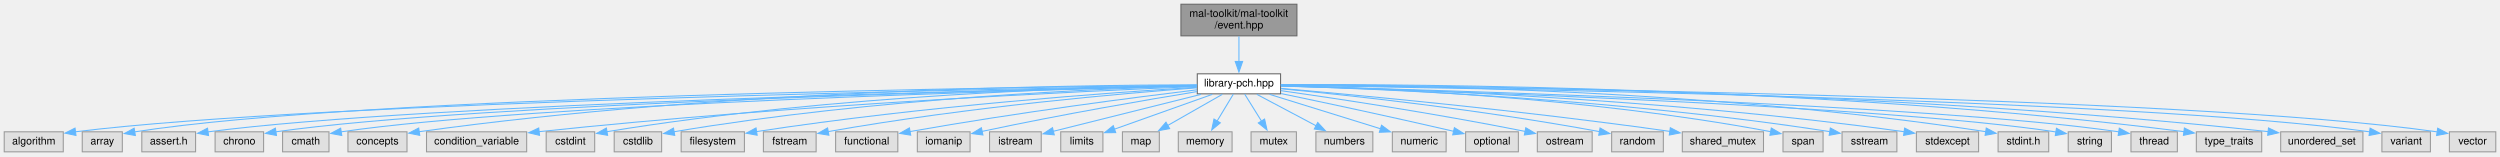
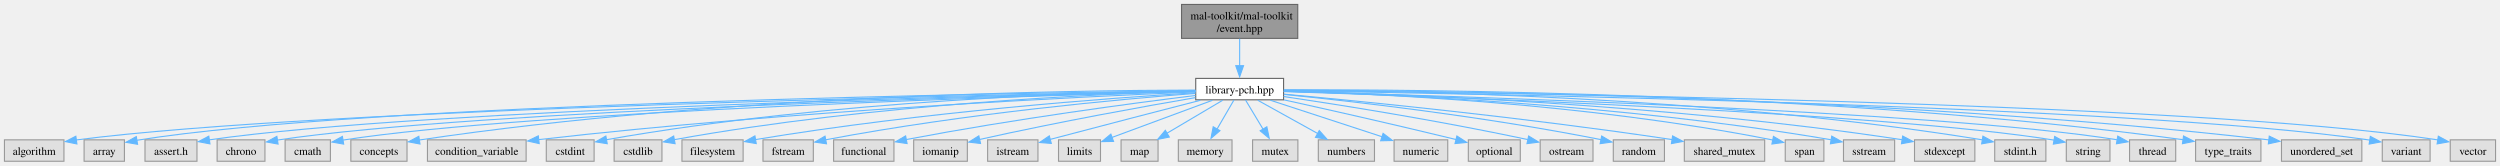
- <svg xmlns="http://www.w3.org/2000/svg" xmlns:xlink="http://www.w3.org/1999/xlink" width="2371pt" height="148pt" viewBox="0.00 0.00 2371.00 148.00">
-   <g id="graph0" class="graph" transform="scale(1 1) rotate(0) translate(4 144)">
-     <g id="node1" class="node">
-       <g id="a_node1">
+ <svg xmlns="http://www.w3.org/2000/svg" xmlns:xlink="http://www.w3.org/1999/xlink" width="2248pt" height="149pt" viewBox="0.00 0.00 2248.12 149.00">
+   <g id="graph0" class="graph" transform="scale(1 1) rotate(0) translate(4 145)">
+     <g id="Node000001" class="node">
+       <g id="a_Node000001">
        <a xlink:title="Defines event handling and notification mechanisms.">
-           <polygon fill="#999999" stroke="#666666" points="1226,-140 1116,-140 1116,-110 1226,-110 1226,-140" />
-           <text text-anchor="start" x="1124" y="-128" font-family="Helvetica,sans-Serif" font-size="10.00">mal-toolkit/mal-toolkit</text>
-           <text text-anchor="middle" x="1171" y="-117" font-family="Helvetica,sans-Serif" font-size="10.00">/event.hpp</text>
-         </a>
-       </g>
-     </g>
-     <g id="node2" class="node">
-       <g id="a_node2">
+           <polygon fill="#999999" stroke="#666666" points="1163,-141 1058.5,-141 1058.5,-110.5 1163,-110.5 1163,-141" />
+           <text text-anchor="start" x="1066.5" y="-127.5" font-family="Times,serif" font-size="10.00">mal-toolkit/mal-toolkit</text>
+           <text text-anchor="middle" x="1110.75" y="-116.25" font-family="Times,serif" font-size="10.00">/event.hpp</text>
+         </a>
+       </g>
+     </g>
+     <g id="Node000002" class="node">
+       <g id="a_Node000002">
        <a xlink:href="../../db/d6e/library-pch_8hpp.html" target="_top" xlink:title="Precompiled header (PCH) file for common headers used across the library.">
-           <polygon fill="white" stroke="#666666" points="1210.5,-74 1131.5,-74 1131.5,-55 1210.5,-55 1210.5,-74" />
-           <text text-anchor="middle" x="1171" y="-62" font-family="Helvetica,sans-Serif" font-size="10.00">library-pch.hpp</text>
-         </a>
-       </g>
-     </g>
-     <g id="edge1" class="edge">
-       <path fill="none" stroke="#63b8ff" d="M1171,-109.54C1171,-102.34 1171,-93.53 1171,-85.68" />
-       <polygon fill="#63b8ff" stroke="#63b8ff" points="1174.5,-85.69 1171,-75.69 1167.5,-85.69 1174.5,-85.69" />
-     </g>
-     <g id="node3" class="node">
-       <g id="a_node3">
-         <a xlink:title=" ">
-           <polygon fill="#e0e0e0" stroke="#999999" points="56,-19 0,-19 0,0 56,0 56,-19" />
-           <text text-anchor="middle" x="28" y="-7" font-family="Helvetica,sans-Serif" font-size="10.00">algorithm</text>
-         </a>
-       </g>
-     </g>
-     <g id="edge2" class="edge">
-       <path fill="none" stroke="#63b8ff" d="M1131.19,-62.89C961.85,-60.14 299.87,-47.83 67.58,-19.02" />
-       <polygon fill="#63b8ff" stroke="#63b8ff" points="68.05,-15.55 57.68,-17.74 67.15,-22.49 68.05,-15.55" />
-     </g>
-     <g id="node4" class="node">
-       <g id="a_node4">
-         <a xlink:title=" ">
-           <polygon fill="#e0e0e0" stroke="#999999" points="112,-19 74,-19 74,0 112,0 112,-19" />
-           <text text-anchor="middle" x="93" y="-7" font-family="Helvetica,sans-Serif" font-size="10.00">array</text>
-         </a>
-       </g>
-     </g>
-     <g id="edge3" class="edge">
-       <path fill="none" stroke="#63b8ff" d="M1131.2,-63.15C967.22,-61.53 342.63,-53.28 123.49,-18.9" />
-       <polygon fill="#63b8ff" stroke="#63b8ff" points="124.36,-15.5 113.92,-17.33 123.22,-22.4 124.36,-15.5" />
-     </g>
-     <g id="node5" class="node">
-       <g id="a_node5">
-         <a xlink:title=" ">
-           <polygon fill="#e0e0e0" stroke="#999999" points="181.5,-19 130.5,-19 130.5,0 181.5,0 181.5,-19" />
-           <text text-anchor="middle" x="156" y="-7" font-family="Helvetica,sans-Serif" font-size="10.00">assert.h</text>
-         </a>
-       </g>
-     </g>
-     <g id="edge4" class="edge">
-       <path fill="none" stroke="#63b8ff" d="M1131.23,-62.72C974.58,-59.48 399.11,-46.09 193.16,-18.93" />
-       <polygon fill="#63b8ff" stroke="#63b8ff" points="193.77,-15.48 183.38,-17.58 192.81,-22.42 193.77,-15.48" />
-     </g>
-     <g id="node6" class="node">
-       <g id="a_node6">
-         <a xlink:title=" ">
-           <polygon fill="#e0e0e0" stroke="#999999" points="246,-19 200,-19 200,0 246,0 246,-19" />
-           <text text-anchor="middle" x="223" y="-7" font-family="Helvetica,sans-Serif" font-size="10.00">chrono</text>
-         </a>
-       </g>
-     </g>
-     <g id="edge5" class="edge">
-       <path fill="none" stroke="#63b8ff" d="M1131.24,-62.69C981.34,-59.44 449.65,-46.37 257.63,-18.99" />
-       <polygon fill="#63b8ff" stroke="#63b8ff" points="258.2,-15.54 247.79,-17.52 257.17,-22.46 258.2,-15.54" />
-     </g>
-     <g id="node7" class="node">
-       <g id="a_node7">
-         <a xlink:title=" ">
-           <polygon fill="#e0e0e0" stroke="#999999" points="308,-19 264,-19 264,0 308,0 308,-19" />
-           <text text-anchor="middle" x="286" y="-7" font-family="Helvetica,sans-Serif" font-size="10.00">cmath</text>
-         </a>
-       </g>
-     </g>
-     <g id="edge6" class="edge">
-       <path fill="none" stroke="#63b8ff" d="M1131.2,-62.56C988.02,-59.03 498.61,-45.39 319.56,-18.97" />
-       <polygon fill="#63b8ff" stroke="#63b8ff" points="320.14,-15.52 309.72,-17.44 319.07,-22.43 320.14,-15.52" />
-     </g>
-     <g id="node8" class="node">
-       <g id="a_node8">
-         <a xlink:title=" ">
-           <polygon fill="#e0e0e0" stroke="#999999" points="382,-19 326,-19 326,0 382,0 382,-19" />
-           <text text-anchor="middle" x="354" y="-7" font-family="Helvetica,sans-Serif" font-size="10.00">concepts</text>
-         </a>
-       </g>
-     </g>
-     <g id="edge7" class="edge">
-       <path fill="none" stroke="#63b8ff" d="M1131.4,-63.59C1017.85,-63.36 681.35,-59.2 393.28,-19.06" />
-       <polygon fill="#63b8ff" stroke="#63b8ff" points="394.08,-15.64 383.69,-17.7 393.1,-22.57 394.08,-15.64" />
-     </g>
-     <g id="node9" class="node">
-       <g id="a_node9">
-         <a xlink:title=" ">
-           <polygon fill="#e0e0e0" stroke="#999999" points="495.5,-19 400.5,-19 400.5,0 495.5,0 495.5,-19" />
-           <text text-anchor="middle" x="448" y="-7" font-family="Helvetica,sans-Serif" font-size="10.00">condition_variable</text>
-         </a>
-       </g>
-     </g>
-     <g id="edge8" class="edge">
-       <path fill="none" stroke="#63b8ff" d="M1131.12,-61.97C1029.14,-57.81 750.38,-44.92 507.05,-19.12" />
-       <polygon fill="#63b8ff" stroke="#63b8ff" points="507.68,-15.67 497.36,-18.09 506.93,-22.63 507.68,-15.67" />
-     </g>
-     <g id="node10" class="node">
-       <g id="a_node10">
-         <a xlink:title=" ">
-           <polygon fill="#e0e0e0" stroke="#999999" points="560,-19 514,-19 514,0 560,0 560,-19" />
-           <text text-anchor="middle" x="537" y="-7" font-family="Helvetica,sans-Serif" font-size="10.00">cstdint</text>
-         </a>
-       </g>
-     </g>
-     <g id="edge9" class="edge">
-       <path fill="none" stroke="#63b8ff" d="M1131.25,-63.11C1036.06,-61.62 787.48,-54.55 571.54,-19.1" />
-       <polygon fill="#63b8ff" stroke="#63b8ff" points="572.24,-15.67 561.8,-17.48 571.09,-22.58 572.24,-15.67" />
-     </g>
-     <g id="node11" class="node">
-       <g id="a_node11">
-         <a xlink:title=" ">
-           <polygon fill="#e0e0e0" stroke="#999999" points="623.5,-19 578.5,-19 578.5,0 623.5,0 623.5,-19" />
-           <text text-anchor="middle" x="601" y="-7" font-family="Helvetica,sans-Serif" font-size="10.00">cstdlib</text>
-         </a>
-       </g>
-     </g>
-     <g id="edge10" class="edge">
-       <path fill="none" stroke="#63b8ff" d="M1131.21,-62.62C1043.32,-60.15 825.96,-51.22 635.05,-19.02" />
-       <polygon fill="#63b8ff" stroke="#63b8ff" points="635.9,-15.62 625.46,-17.38 634.72,-22.52 635.9,-15.62" />
-     </g>
-     <g id="node12" class="node">
-       <g id="a_node12">
-         <a xlink:title=" ">
-           <polygon fill="#e0e0e0" stroke="#999999" points="702,-19 642,-19 642,0 702,0 702,-19" />
-           <text text-anchor="middle" x="672" y="-7" font-family="Helvetica,sans-Serif" font-size="10.00">filesystem</text>
-         </a>
-       </g>
-     </g>
-     <g id="edge11" class="edge">
-       <path fill="none" stroke="#63b8ff" d="M1131.11,-61.23C1052.88,-56.44 873.66,-43.79 713.2,-19.16" />
-       <polygon fill="#63b8ff" stroke="#63b8ff" points="714.08,-15.76 703.66,-17.68 713.01,-22.67 714.08,-15.76" />
-     </g>
-     <g id="node13" class="node">
-       <g id="a_node13">
-         <a xlink:title=" ">
-           <polygon fill="#e0e0e0" stroke="#999999" points="770,-19 720,-19 720,0 770,0 770,-19" />
-           <text text-anchor="middle" x="745" y="-7" font-family="Helvetica,sans-Serif" font-size="10.00">fstream</text>
-         </a>
-       </g>
-     </g>
-     <g id="edge12" class="edge">
-       <path fill="none" stroke="#63b8ff" d="M1131.24,-60.73C1062.09,-55.54 915.05,-42.83 781.41,-19.2" />
-       <polygon fill="#63b8ff" stroke="#63b8ff" points="782.12,-15.78 771.66,-17.45 780.88,-22.67 782.12,-15.78" />
-     </g>
-     <g id="node14" class="node">
-       <g id="a_node14">
-         <a xlink:title=" ">
-           <polygon fill="#e0e0e0" stroke="#999999" points="847.5,-19 788.5,-19 788.5,0 847.5,0 847.5,-19" />
-           <text text-anchor="middle" x="818" y="-7" font-family="Helvetica,sans-Serif" font-size="10.00">functional</text>
-         </a>
-       </g>
-     </g>
-     <g id="edge13" class="edge">
-       <path fill="none" stroke="#63b8ff" d="M1131.2,-58.82C1073.48,-51.81 962.97,-37.63 858.8,-19.2" />
-       <polygon fill="#63b8ff" stroke="#63b8ff" points="859.72,-15.81 849.26,-17.49 858.48,-22.7 859.72,-15.81" />
-     </g>
-     <g id="node15" class="node">
-       <g id="a_node15">
-         <a xlink:title=" ">
-           <polygon fill="#e0e0e0" stroke="#999999" points="916,-19 866,-19 866,0 916,0 916,-19" />
-           <text text-anchor="middle" x="891" y="-7" font-family="Helvetica,sans-Serif" font-size="10.00">iomanip</text>
-         </a>
-       </g>
-     </g>
-     <g id="edge14" class="edge">
-       <path fill="none" stroke="#63b8ff" d="M1131.22,-57.13C1084.63,-49.5 1004.92,-35.86 927.16,-19.35" />
-       <polygon fill="#63b8ff" stroke="#63b8ff" points="928.2,-15.99 917.69,-17.32 926.73,-22.84 928.2,-15.99" />
-     </g>
-     <g id="node16" class="node">
-       <g id="a_node16">
-         <a xlink:title=" ">
-           <polygon fill="#e0e0e0" stroke="#999999" points="983.5,-19 934.5,-19 934.5,0 983.5,0 983.5,-19" />
-           <text text-anchor="middle" x="959" y="-7" font-family="Helvetica,sans-Serif" font-size="10.00">istream</text>
-         </a>
-       </g>
-     </g>
-     <g id="edge15" class="edge">
-       <path fill="none" stroke="#63b8ff" d="M1135.04,-54.51C1095.98,-44.75 1033.97,-29.24 994.93,-19.48" />
-       <polygon fill="#63b8ff" stroke="#63b8ff" points="995.86,-16.11 985.31,-17.08 994.17,-22.9 995.86,-16.11" />
-     </g>
-     <g id="node17" class="node">
-       <g id="a_node17">
-         <a xlink:title=" ">
-           <polygon fill="#e0e0e0" stroke="#999999" points="1042,-19 1002,-19 1002,0 1042,0 1042,-19" />
-           <text text-anchor="middle" x="1022" y="-7" font-family="Helvetica,sans-Serif" font-size="10.00">limits</text>
-         </a>
-       </g>
-     </g>
-     <g id="edge16" class="edge">
-       <path fill="none" stroke="#63b8ff" d="M1145.72,-54.51C1120.04,-45.37 1080.22,-31.21 1052.73,-21.43" />
-       <polygon fill="#63b8ff" stroke="#63b8ff" points="1054.15,-18.22 1043.56,-18.17 1051.81,-24.82 1054.15,-18.22" />
-     </g>
-     <g id="node18" class="node">
-       <g id="a_node18">
-         <a xlink:title=" ">
-           <polygon fill="#e0e0e0" stroke="#999999" points="1095.5,-19 1060.5,-19 1060.5,0 1095.5,0 1095.5,-19" />
-           <text text-anchor="middle" x="1078" y="-7" font-family="Helvetica,sans-Serif" font-size="10.00">map</text>
-         </a>
-       </g>
-     </g>
-     <g id="edge17" class="edge">
-       <path fill="none" stroke="#63b8ff" d="M1155.22,-54.51C1140.98,-46.39 1119.76,-34.3 1103.17,-24.85" />
-       <polygon fill="#63b8ff" stroke="#63b8ff" points="1105.28,-22.02 1094.86,-20.11 1101.81,-28.1 1105.28,-22.02" />
-     </g>
-     <g id="node19" class="node">
-       <g id="a_node19">
-         <a xlink:title=" ">
-           <polygon fill="#e0e0e0" stroke="#999999" points="1164.5,-19 1113.5,-19 1113.5,0 1164.5,0 1164.5,-19" />
-           <text text-anchor="middle" x="1139" y="-7" font-family="Helvetica,sans-Serif" font-size="10.00">memory</text>
-         </a>
-       </g>
-     </g>
-     <g id="edge18" class="edge">
-       <path fill="none" stroke="#63b8ff" d="M1165.72,-54.75C1161.53,-47.81 1155.52,-37.86 1150.27,-29.16" />
-       <polygon fill="#63b8ff" stroke="#63b8ff" points="1153.35,-27.49 1145.18,-20.74 1147.35,-31.11 1153.35,-27.49" />
-     </g>
-     <g id="node20" class="node">
-       <g id="a_node20">
-         <a xlink:title=" ">
-           <polygon fill="#e0e0e0" stroke="#999999" points="1225.5,-19 1182.5,-19 1182.5,0 1225.5,0 1225.5,-19" />
-           <text text-anchor="middle" x="1204" y="-7" font-family="Helvetica,sans-Serif" font-size="10.00">mutex</text>
-         </a>
-       </g>
-     </g>
-     <g id="edge19" class="edge">
-       <path fill="none" stroke="#63b8ff" d="M1176.45,-54.75C1180.77,-47.81 1186.96,-37.86 1192.38,-29.16" />
-       <polygon fill="#63b8ff" stroke="#63b8ff" points="1195.32,-31.07 1197.63,-20.73 1189.38,-27.37 1195.32,-31.07" />
-     </g>
-     <g id="node21" class="node">
-       <g id="a_node21">
-         <a xlink:title=" ">
-           <polygon fill="#e0e0e0" stroke="#999999" points="1298,-19 1244,-19 1244,0 1298,0 1298,-19" />
-           <text text-anchor="middle" x="1271" y="-7" font-family="Helvetica,sans-Serif" font-size="10.00">numbers</text>
-         </a>
-       </g>
-     </g>
-     <g id="edge20" class="edge">
-       <path fill="none" stroke="#63b8ff" d="M1187.96,-54.51C1203.36,-46.35 1226.31,-34.19 1244.19,-24.71" />
-       <polygon fill="#63b8ff" stroke="#63b8ff" points="1245.75,-27.84 1252.95,-20.07 1242.47,-21.66 1245.75,-27.84" />
-     </g>
-     <g id="node22" class="node">
-       <g id="a_node22">
-         <a xlink:title=" ">
-           <polygon fill="#e0e0e0" stroke="#999999" points="1367.5,-19 1316.5,-19 1316.5,0 1367.5,0 1367.5,-19" />
-           <text text-anchor="middle" x="1342" y="-7" font-family="Helvetica,sans-Serif" font-size="10.00">numeric</text>
-         </a>
-       </g>
-     </g>
-     <g id="edge21" class="edge">
-       <path fill="none" stroke="#63b8ff" d="M1200.01,-54.51C1229.03,-45.51 1273.78,-31.65 1305.26,-21.89" />
-       <polygon fill="#63b8ff" stroke="#63b8ff" points="1306.25,-25.24 1314.77,-18.94 1304.18,-18.56 1306.25,-25.24" />
-     </g>
-     <g id="node23" class="node">
-       <g id="a_node23">
-         <a xlink:title=" ">
-           <polygon fill="#e0e0e0" stroke="#999999" points="1436,-19 1386,-19 1386,0 1436,0 1436,-19" />
-           <text text-anchor="middle" x="1411" y="-7" font-family="Helvetica,sans-Serif" font-size="10.00">optional</text>
-         </a>
-       </g>
-     </g>
-     <g id="edge22" class="edge">
-       <path fill="none" stroke="#63b8ff" d="M1210.96,-55.27C1250.25,-47.08 1312.21,-33.94 1374.89,-19.43" />
-       <polygon fill="#63b8ff" stroke="#63b8ff" points="1375.35,-22.92 1384.3,-17.25 1373.76,-16.1 1375.35,-22.92" />
-     </g>
-     <g id="node24" class="node">
-       <g id="a_node24">
-         <a xlink:title=" ">
-           <polygon fill="#e0e0e0" stroke="#999999" points="1506,-19 1454,-19 1454,0 1506,0 1506,-19" />
-           <text text-anchor="middle" x="1480" y="-7" font-family="Helvetica,sans-Serif" font-size="10.00">ostream</text>
-         </a>
-       </g>
-     </g>
-     <g id="edge23" class="edge">
-       <path fill="none" stroke="#63b8ff" d="M1210.65,-58.04C1261.95,-50.77 1354.32,-36.94 1442.65,-19.34" />
-       <polygon fill="#63b8ff" stroke="#63b8ff" points="1443.08,-22.83 1452.19,-17.42 1441.7,-15.97 1443.08,-22.83" />
-     </g>
-     <g id="node25" class="node">
-       <g id="a_node25">
-         <a xlink:title=" ">
-           <polygon fill="#e0e0e0" stroke="#999999" points="1573.5,-19 1524.5,-19 1524.5,0 1573.5,0 1573.5,-19" />
-           <text text-anchor="middle" x="1549" y="-7" font-family="Helvetica,sans-Serif" font-size="10.00">random</text>
-         </a>
-       </g>
-     </g>
-     <g id="edge24" class="edge">
-       <path fill="none" stroke="#63b8ff" d="M1210.96,-59.85C1273.33,-53.83 1397.74,-40.5 1513.06,-19.15" />
-       <polygon fill="#63b8ff" stroke="#63b8ff" points="1513.52,-22.62 1522.7,-17.34 1512.23,-15.74 1513.52,-22.62" />
-     </g>
-     <g id="node26" class="node">
-       <g id="a_node26">
-         <a xlink:title=" ">
-           <polygon fill="#e0e0e0" stroke="#999999" points="1668.5,-19 1591.5,-19 1591.5,0 1668.5,0 1668.5,-19" />
-           <text text-anchor="middle" x="1630" y="-7" font-family="Helvetica,sans-Serif" font-size="10.00">shared_mutex</text>
-         </a>
-       </g>
-     </g>
-     <g id="edge25" class="edge">
-       <path fill="none" stroke="#63b8ff" d="M1210.89,-60.14C1282.72,-53.9 1438.81,-39.38 1580.04,-19.34" />
-       <polygon fill="#63b8ff" stroke="#63b8ff" points="1580.15,-22.86 1589.55,-17.98 1579.16,-15.93 1580.15,-22.86" />
-     </g>
-     <g id="node27" class="node">
-       <g id="a_node27">
-         <a xlink:title=" ">
-           <polygon fill="#e0e0e0" stroke="#999999" points="1725,-19 1687,-19 1687,0 1725,0 1725,-19" />
-           <text text-anchor="middle" x="1706" y="-7" font-family="Helvetica,sans-Serif" font-size="10.00">span</text>
-         </a>
-       </g>
-     </g>
-     <g id="edge26" class="edge">
-       <path fill="none" stroke="#63b8ff" d="M1210.83,-62.8C1295.11,-60.72 1497.7,-52.58 1675.42,-19.1" />
-       <polygon fill="#63b8ff" stroke="#63b8ff" points="1675.9,-22.58 1685.06,-17.25 1674.58,-15.7 1675.9,-22.58" />
-     </g>
-     <g id="node28" class="node">
-       <g id="a_node28">
-         <a xlink:title=" ">
-           <polygon fill="#e0e0e0" stroke="#999999" points="1795,-19 1743,-19 1743,0 1795,0 1795,-19" />
-           <text text-anchor="middle" x="1769" y="-7" font-family="Helvetica,sans-Serif" font-size="10.00">sstream</text>
-         </a>
-       </g>
-     </g>
-     <g id="edge27" class="edge">
-       <path fill="none" stroke="#63b8ff" d="M1210.85,-62.53C1301.59,-59.85 1530.68,-50.47 1731.37,-19.16" />
-       <polygon fill="#63b8ff" stroke="#63b8ff" points="1731.89,-22.62 1741.22,-17.6 1730.8,-15.7 1731.89,-22.62" />
-     </g>
-     <g id="node29" class="node">
-       <g id="a_node29">
-         <a xlink:title=" ">
-           <polygon fill="#e0e0e0" stroke="#999999" points="1872.5,-19 1813.5,-19 1813.5,0 1872.5,0 1872.5,-19" />
-           <text text-anchor="middle" x="1843" y="-7" font-family="Helvetica,sans-Serif" font-size="10.00">stdexcept</text>
-         </a>
-       </g>
-     </g>
-     <g id="edge28" class="edge">
-       <path fill="none" stroke="#63b8ff" d="M1210.84,-62.69C1309.39,-60.28 1572.6,-51.23 1802.03,-19.04" />
-       <polygon fill="#63b8ff" stroke="#63b8ff" points="1802.36,-22.53 1811.77,-17.66 1801.38,-15.6 1802.36,-22.53" />
-     </g>
-     <g id="node30" class="node">
-       <g id="a_node30">
-         <a xlink:title=" ">
-           <polygon fill="#e0e0e0" stroke="#999999" points="1939,-19 1891,-19 1891,0 1939,0 1939,-19" />
-           <text text-anchor="middle" x="1915" y="-7" font-family="Helvetica,sans-Serif" font-size="10.00">stdint.h</text>
-         </a>
-       </g>
-     </g>
-     <g id="edge29" class="edge">
-       <path fill="none" stroke="#63b8ff" d="M1210.99,-63.64C1318.05,-63.46 1620.12,-59.28 1879.45,-19.09" />
-       <polygon fill="#63b8ff" stroke="#63b8ff" points="1879.77,-22.58 1889.1,-17.57 1878.68,-15.67 1879.77,-22.58" />
-     </g>
-     <g id="node31" class="node">
-       <g id="a_node31">
-         <a xlink:title=" ">
-           <polygon fill="#e0e0e0" stroke="#999999" points="1998.5,-19 1957.5,-19 1957.5,0 1998.5,0 1998.5,-19" />
-           <text text-anchor="middle" x="1978" y="-7" font-family="Helvetica,sans-Serif" font-size="10.00">string</text>
-         </a>
-       </g>
-     </g>
-     <g id="edge30" class="edge">
-       <path fill="none" stroke="#63b8ff" d="M1210.96,-62.37C1345.59,-58.38 1782.77,-43.93 1945.89,-18.86" />
-       <polygon fill="#63b8ff" stroke="#63b8ff" points="1946.35,-22.33 1955.66,-17.28 1945.23,-15.42 1946.35,-22.33" />
-     </g>
-     <g id="node32" class="node">
-       <g id="a_node32">
-         <a xlink:title=" ">
-           <polygon fill="#e0e0e0" stroke="#999999" points="2061,-19 2017,-19 2017,0 2061,0 2061,-19" />
-           <text text-anchor="middle" x="2039" y="-7" font-family="Helvetica,sans-Serif" font-size="10.00">thread</text>
-         </a>
-       </g>
-     </g>
-     <g id="edge31" class="edge">
-       <path fill="none" stroke="#63b8ff" d="M1211,-62.51C1352.52,-58.84 1829.98,-44.93 2005.42,-18.98" />
-       <polygon fill="#63b8ff" stroke="#63b8ff" points="2005.94,-22.44 2015.28,-17.44 2004.86,-15.52 2005.94,-22.44" />
-     </g>
-     <g id="node33" class="node">
-       <g id="a_node33">
-         <a xlink:title=" ">
-           <polygon fill="#e0e0e0" stroke="#999999" points="2141,-19 2079,-19 2079,0 2141,0 2141,-19" />
-           <text text-anchor="middle" x="2110" y="-7" font-family="Helvetica,sans-Serif" font-size="10.00">type_traits</text>
-         </a>
-       </g>
-     </g>
-     <g id="edge32" class="edge">
-       <path fill="none" stroke="#63b8ff" d="M1210.63,-63.79C1335.41,-64.23 1731.3,-62.01 2067.7,-19.07" />
-       <polygon fill="#63b8ff" stroke="#63b8ff" points="2067.67,-22.61 2077.14,-17.85 2066.77,-15.66 2067.67,-22.61" />
-     </g>
-     <g id="node34" class="node">
-       <g id="a_node34">
-         <a xlink:title=" ">
-           <polygon fill="#e0e0e0" stroke="#999999" points="2237,-19 2159,-19 2159,0 2237,0 2237,-19" />
-           <text text-anchor="middle" x="2198" y="-7" font-family="Helvetica,sans-Serif" font-size="10.00">unordered_set</text>
-         </a>
-       </g>
-     </g>
-     <g id="edge33" class="edge">
-       <path fill="none" stroke="#63b8ff" d="M1210.78,-63.54C1342.71,-63.28 1778.01,-59.32 2147.32,-19.14" />
-       <polygon fill="#63b8ff" stroke="#63b8ff" points="2147.44,-22.65 2157,-18.08 2146.68,-15.69 2147.44,-22.65" />
-     </g>
-     <g id="node35" class="node">
-       <g id="a_node35">
-         <a xlink:title=" ">
-           <polygon fill="#e0e0e0" stroke="#999999" points="2301,-19 2255,-19 2255,0 2301,0 2301,-19" />
-           <text text-anchor="middle" x="2278" y="-7" font-family="Helvetica,sans-Serif" font-size="10.00">variant</text>
-         </a>
-       </g>
-     </g>
-     <g id="edge34" class="edge">
-       <path fill="none" stroke="#63b8ff" d="M1210.85,-63.01C1377.27,-60.81 2018.12,-50.52 2243.34,-18.98" />
-       <polygon fill="#63b8ff" stroke="#63b8ff" points="2243.82,-22.45 2253.21,-17.54 2242.81,-15.52 2243.82,-22.45" />
-     </g>
-     <g id="node36" class="node">
-       <g id="a_node36">
-         <a xlink:title=" ">
-           <polygon fill="#e0e0e0" stroke="#999999" points="2363,-19 2319,-19 2319,0 2363,0 2363,-19" />
-           <text text-anchor="middle" x="2341" y="-7" font-family="Helvetica,sans-Serif" font-size="10.00">vector</text>
-         </a>
-       </g>
-     </g>
-     <g id="edge35" class="edge">
-       <path fill="none" stroke="#63b8ff" d="M1210.84,-63.16C1383.52,-61.52 2068.86,-53.06 2307.42,-18.94" />
-       <polygon fill="#63b8ff" stroke="#63b8ff" points="2307.91,-22.41 2317.28,-17.47 2306.88,-15.49 2307.91,-22.41" />
+           <polygon fill="white" stroke="#666666" points="1150.25,-74.5 1071.25,-74.5 1071.25,-55.25 1150.25,-55.25 1150.25,-74.5" />
+           <text text-anchor="middle" x="1110.75" y="-61" font-family="Times,serif" font-size="10.00">library-pch.hpp</text>
+         </a>
+       </g>
+     </g>
+     <g id="edge1_Node000001_Node000002" class="edge">
+       <g id="a_edge1_Node000001_Node000002">
+         <a xlink:title=" ">
+           <path fill="none" stroke="#63b8ff" d="M1110.75,-110.2C1110.75,-102.87 1110.75,-93.87 1110.75,-85.91" />
+           <polygon fill="#63b8ff" stroke="#63b8ff" points="1114.25,-85.95 1110.75,-75.95 1107.25,-85.95 1114.25,-85.95" />
+         </a>
+       </g>
+     </g>
+     <g id="Node000003" class="node">
+       <g id="a_Node000003">
+         <a xlink:title=" ">
+           <polygon fill="#e0e0e0" stroke="#999999" points="53.5,-19.25 0,-19.25 0,0 53.5,0 53.5,-19.25" />
+           <text text-anchor="middle" x="26.75" y="-5.75" font-family="Times,serif" font-size="10.00">algorithm</text>
+         </a>
+       </g>
+     </g>
+     <g id="edge2_Node000002_Node000003" class="edge">
+       <g id="a_edge2_Node000002_Node000003">
+         <a xlink:title=" ">
+           <path fill="none" stroke="#63b8ff" d="M1070.8,-63.2C906.81,-60.29 284.1,-47.66 64.54,-19.15" />
+           <polygon fill="#63b8ff" stroke="#63b8ff" points="65.15,-15.56 54.77,-17.69 64.21,-22.5 65.15,-15.56" />
+         </a>
+       </g>
+     </g>
+     <g id="Node000004" class="node">
+       <g id="a_Node000004">
+         <a xlink:title=" ">
+           <polygon fill="#e0e0e0" stroke="#999999" points="107.88,-19.25 71.62,-19.25 71.62,0 107.88,0 107.88,-19.25" />
+           <text text-anchor="middle" x="89.75" y="-5.75" font-family="Times,serif" font-size="10.00">array</text>
+         </a>
+       </g>
+     </g>
+     <g id="edge3_Node000002_Node000004" class="edge">
+       <g id="a_edge3_Node000002_Node000004">
+         <a xlink:title=" ">
+           <path fill="none" stroke="#63b8ff" d="M1070.95,-63.43C912.68,-61.47 326.84,-52.21 119.05,-18.86" />
+           <polygon fill="#63b8ff" stroke="#63b8ff" points="119.71,-15.25 109.27,-17.05 118.55,-22.16 119.71,-15.25" />
+         </a>
+       </g>
+     </g>
+     <g id="Node000005" class="node">
+       <g id="a_Node000005">
+         <a xlink:title=" ">
+           <polygon fill="#e0e0e0" stroke="#999999" points="173.12,-19.25 126.38,-19.25 126.38,0 173.12,0 173.12,-19.25" />
+           <text text-anchor="middle" x="149.75" y="-5.75" font-family="Times,serif" font-size="10.00">assert.h</text>
+         </a>
+       </g>
+     </g>
+     <g id="edge4_Node000002_Node000005" class="edge">
+       <g id="a_edge4_Node000002_Node000005">
+         <a xlink:title=" ">
+           <path fill="none" stroke="#63b8ff" d="M1070.95,-63.1C919.42,-59.99 377.74,-47.25 184,-19.21" />
+           <polygon fill="#63b8ff" stroke="#63b8ff" points="184.8,-15.64 174.39,-17.61 183.76,-22.56 184.8,-15.64" />
+         </a>
+       </g>
+     </g>
+     <g id="Node000006" class="node">
+       <g id="a_Node000006">
+         <a xlink:title=" ">
+           <polygon fill="#e0e0e0" stroke="#999999" points="234.25,-19.25 191.25,-19.25 191.25,0 234.25,0 234.25,-19.25" />
+           <text text-anchor="middle" x="212.75" y="-5.75" font-family="Times,serif" font-size="10.00">chrono</text>
+         </a>
+       </g>
+     </g>
+     <g id="edge5_Node000002_Node000006" class="edge">
+       <g id="a_edge5_Node000002_Node000006">
+         <a xlink:title=" ">
+           <path fill="none" stroke="#63b8ff" d="M1070.85,-62.99C925.92,-59.58 426.81,-46.26 245.35,-19.04" />
+           <polygon fill="#63b8ff" stroke="#63b8ff" points="246.05,-15.45 235.63,-17.36 244.97,-22.37 246.05,-15.45" />
+         </a>
+       </g>
+     </g>
+     <g id="Node000007" class="node">
+       <g id="a_Node000007">
+         <a xlink:title=" ">
+           <polygon fill="#e0e0e0" stroke="#999999" points="293.12,-19.25 252.38,-19.25 252.38,0 293.12,0 293.12,-19.25" />
+           <text text-anchor="middle" x="272.75" y="-5.75" font-family="Times,serif" font-size="10.00">cmath</text>
+         </a>
+       </g>
+     </g>
+     <g id="edge6_Node000002_Node000007" class="edge">
+       <g id="a_edge6_Node000002_Node000007">
+         <a xlink:title=" ">
+           <path fill="none" stroke="#63b8ff" d="M1071.16,-62.87C933.23,-59.17 473.56,-45.32 304.31,-19.02" />
+           <polygon fill="#63b8ff" stroke="#63b8ff" points="305.03,-15.42 294.59,-17.27 303.9,-22.33 305.03,-15.42" />
+         </a>
+       </g>
+     </g>
+     <g id="Node000008" class="node">
+       <g id="a_Node000008">
+         <a xlink:title=" ">
+           <polygon fill="#e0e0e0" stroke="#999999" points="362,-19.25 311.5,-19.25 311.5,0 362,0 362,-19.25" />
+           <text text-anchor="middle" x="336.75" y="-5.75" font-family="Times,serif" font-size="10.00">concepts</text>
+         </a>
+       </g>
+     </g>
+     <g id="edge7_Node000002_Node000008" class="edge">
+       <g id="a_edge7_Node000002_Node000008">
+         <a xlink:title=" ">
+           <path fill="none" stroke="#63b8ff" d="M1070.83,-64C960.96,-63.8 644.86,-59.62 373.12,-19.12" />
+           <polygon fill="#63b8ff" stroke="#63b8ff" points="373.67,-15.51 363.26,-17.48 372.62,-22.43 373.67,-15.51" />
+         </a>
+       </g>
+     </g>
+     <g id="Node000009" class="node">
+       <g id="a_Node000009">
+         <a xlink:title=" ">
+           <polygon fill="#e0e0e0" stroke="#999999" points="469.12,-19.25 380.38,-19.25 380.38,0 469.12,0 469.12,-19.25" />
+           <text text-anchor="middle" x="424.75" y="-5.75" font-family="Times,serif" font-size="10.00">condition_variable</text>
+         </a>
+       </g>
+     </g>
+     <g id="edge8_Node000002_Node000009" class="edge">
+       <g id="a_edge8_Node000002_Node000009">
+         <a xlink:title=" ">
+           <path fill="none" stroke="#63b8ff" d="M1071.01,-62.33C972.62,-58.24 709.65,-45.66 480.42,-19.46" />
+           <polygon fill="#63b8ff" stroke="#63b8ff" points="480.86,-15.88 470.53,-18.21 480.06,-22.83 480.86,-15.88" />
+         </a>
+       </g>
+     </g>
+     <g id="Node000010" class="node">
+       <g id="a_Node000010">
+         <a xlink:title=" ">
+           <polygon fill="#e0e0e0" stroke="#999999" points="530.25,-19.25 487.25,-19.25 487.25,0 530.25,0 530.25,-19.25" />
+           <text text-anchor="middle" x="508.75" y="-5.75" font-family="Times,serif" font-size="10.00">cstdint</text>
+         </a>
+       </g>
+     </g>
+     <g id="edge9_Node000002_Node000010" class="edge">
+       <g id="a_edge9_Node000002_Node000010">
+         <a xlink:title=" ">
+           <path fill="none" stroke="#63b8ff" d="M1070.87,-63.52C978.82,-62.13 744.45,-55.21 541.16,-19.35" />
+           <polygon fill="#63b8ff" stroke="#63b8ff" points="542.04,-15.78 531.58,-17.45 540.81,-22.67 542.04,-15.78" />
+         </a>
+       </g>
+     </g>
+     <g id="Node000011" class="node">
+       <g id="a_Node000011">
+         <a xlink:title=" ">
+           <polygon fill="#e0e0e0" stroke="#999999" points="591.25,-19.25 548.25,-19.25 548.25,0 591.25,0 591.25,-19.25" />
+           <text text-anchor="middle" x="569.75" y="-5.75" font-family="Times,serif" font-size="10.00">cstdlib</text>
+         </a>
+       </g>
+     </g>
+     <g id="edge10_Node000002_Node000011" class="edge">
+       <g id="a_edge10_Node000002_Node000011">
+         <a xlink:title=" ">
+           <path fill="none" stroke="#63b8ff" d="M1070.97,-63.01C986.21,-60.6 781.53,-51.82 602.27,-19.4" />
+           <polygon fill="#63b8ff" stroke="#63b8ff" points="603.06,-15.8 592.59,-17.43 601.79,-22.68 603.06,-15.8" />
+         </a>
+       </g>
+     </g>
+     <g id="Node000012" class="node">
+       <g id="a_Node000012">
+         <a xlink:title=" ">
+           <polygon fill="#e0e0e0" stroke="#999999" points="664.25,-19.25 609.25,-19.25 609.25,0 664.25,0 664.25,-19.25" />
+           <text text-anchor="middle" x="636.75" y="-5.75" font-family="Times,serif" font-size="10.00">filesystem</text>
+         </a>
+       </g>
+     </g>
+     <g id="edge11_Node000002_Node000012" class="edge">
+       <g id="a_edge11_Node000002_Node000012">
+         <a xlink:title=" ">
+           <path fill="none" stroke="#63b8ff" d="M1070.95,-61.61C995.47,-56.92 826.2,-44.57 674.98,-19.43" />
+           <polygon fill="#63b8ff" stroke="#63b8ff" points="676.03,-15.89 665.58,-17.68 674.86,-22.8 676.03,-15.89" />
+         </a>
+       </g>
+     </g>
+     <g id="Node000013" class="node">
+       <g id="a_Node000013">
+         <a xlink:title=" ">
+           <polygon fill="#e0e0e0" stroke="#999999" points="727.38,-19.25 682.12,-19.25 682.12,0 727.38,0 727.38,-19.25" />
+           <text text-anchor="middle" x="704.75" y="-5.75" font-family="Times,serif" font-size="10.00">fstream</text>
+         </a>
+       </g>
+     </g>
+     <g id="edge12_Node000002_Node000013" class="edge">
+       <g id="a_edge12_Node000002_Node000013">
+         <a xlink:title=" ">
+           <path fill="none" stroke="#63b8ff" d="M1070.88,-61.02C1004.06,-55.83 865.16,-43.27 738.39,-19.29" />
+           <polygon fill="#63b8ff" stroke="#63b8ff" points="739.21,-15.7 728.73,-17.24 737.89,-22.57 739.21,-15.7" />
+         </a>
+       </g>
+     </g>
+     <g id="Node000014" class="node">
+       <g id="a_Node000014">
+         <a xlink:title=" ">
+           <polygon fill="#e0e0e0" stroke="#999999" points="799.88,-19.25 745.62,-19.25 745.62,0 799.88,0 799.88,-19.25" />
+           <text text-anchor="middle" x="772.75" y="-5.75" font-family="Times,serif" font-size="10.00">functional</text>
+         </a>
+       </g>
+     </g>
+     <g id="edge13_Node000002_Node000014" class="edge">
+       <g id="a_edge13_Node000002_Node000014">
+         <a xlink:title=" ">
+           <path fill="none" stroke="#63b8ff" d="M1070.99,-59.14C1015.09,-52.23 909.89,-38.33 811,-19.54" />
+           <polygon fill="#63b8ff" stroke="#63b8ff" points="811.69,-15.92 801.21,-17.47 810.37,-22.79 811.69,-15.92" />
+         </a>
+       </g>
+     </g>
+     <g id="Node000015" class="node">
+       <g id="a_Node000015">
+         <a xlink:title=" ">
+           <polygon fill="#e0e0e0" stroke="#999999" points="865.88,-19.25 817.62,-19.25 817.62,0 865.88,0 865.88,-19.25" />
+           <text text-anchor="middle" x="841.75" y="-5.75" font-family="Times,serif" font-size="10.00">iomanip</text>
+         </a>
+       </g>
+     </g>
+     <g id="edge14_Node000002_Node000015" class="edge">
+       <g id="a_edge14_Node000002_Node000015">
+         <a xlink:title=" ">
+           <path fill="none" stroke="#63b8ff" d="M1070.91,-57.2C1025.97,-49.49 950.47,-35.96 876.62,-19.55" />
+           <polygon fill="#63b8ff" stroke="#63b8ff" points="877.74,-15.99 867.21,-17.22 876.2,-22.82 877.74,-15.99" />
+         </a>
+       </g>
+     </g>
+     <g id="Node000016" class="node">
+       <g id="a_Node000016">
+         <a xlink:title=" ">
+           <polygon fill="#e0e0e0" stroke="#999999" points="929.38,-19.25 884.12,-19.25 884.12,0 929.38,0 929.38,-19.25" />
+           <text text-anchor="middle" x="906.75" y="-5.75" font-family="Times,serif" font-size="10.00">istream</text>
+         </a>
+       </g>
+     </g>
+     <g id="edge15_Node000002_Node000016" class="edge">
+       <g id="a_edge15_Node000002_Node000016">
+         <a xlink:title=" ">
+           <path fill="none" stroke="#63b8ff" d="M1075.48,-54.83C1042.87,-46.44 992.78,-33.5 940.33,-19.65" />
+           <polygon fill="#63b8ff" stroke="#63b8ff" points="941.38,-16.04 930.82,-16.87 939.59,-22.81 941.38,-16.04" />
+         </a>
+       </g>
+     </g>
+     <g id="Node000017" class="node">
+       <g id="a_Node000017">
+         <a xlink:title=" ">
+           <polygon fill="#e0e0e0" stroke="#999999" points="985.62,-19.25 947.88,-19.25 947.88,0 985.62,0 985.62,-19.25" />
+           <text text-anchor="middle" x="966.75" y="-5.75" font-family="Times,serif" font-size="10.00">limits</text>
+         </a>
+       </g>
+     </g>
+     <g id="edge16_Node000002_Node000017" class="edge">
+       <g id="a_edge16_Node000002_Node000017">
+         <a xlink:title=" ">
+           <path fill="none" stroke="#63b8ff" d="M1086.32,-54.84C1061.36,-45.61 1022.58,-31.27 995.99,-21.44" />
+           <polygon fill="#63b8ff" stroke="#63b8ff" points="997.36,-17.84 986.77,-17.66 994.93,-24.41 997.36,-17.84" />
+         </a>
+       </g>
+     </g>
+     <g id="Node000018" class="node">
+       <g id="a_Node000018">
+         <a xlink:title=" ">
+           <polygon fill="#e0e0e0" stroke="#999999" points="1037.38,-19.25 1004.12,-19.25 1004.12,0 1037.38,0 1037.38,-19.25" />
+           <text text-anchor="middle" x="1020.75" y="-5.75" font-family="Times,serif" font-size="10.00">map</text>
+         </a>
+       </g>
+     </g>
+     <g id="edge17_Node000002_Node000018" class="edge">
+       <g id="a_edge17_Node000002_Node000018">
+         <a xlink:title=" ">
+           <path fill="none" stroke="#63b8ff" d="M1095.48,-54.84C1081.78,-46.73 1061.41,-34.68 1045.4,-25.21" />
+           <polygon fill="#63b8ff" stroke="#63b8ff" points="1047.48,-21.78 1037.09,-19.7 1043.92,-27.81 1047.48,-21.78" />
+         </a>
+       </g>
+     </g>
+     <g id="Node000019" class="node">
+       <g id="a_Node000019">
+         <a xlink:title=" ">
+           <polygon fill="#e0e0e0" stroke="#999999" points="1103.88,-19.25 1055.62,-19.25 1055.62,0 1103.88,0 1103.88,-19.25" />
+           <text text-anchor="middle" x="1079.75" y="-5.75" font-family="Times,serif" font-size="10.00">memory</text>
+         </a>
+       </g>
+     </g>
+     <g id="edge18_Node000002_Node000019" class="edge">
+       <g id="a_edge18_Node000002_Node000019">
+         <a xlink:title=" ">
+           <path fill="none" stroke="#63b8ff" d="M1105.63,-55.08C1101.53,-48.03 1095.63,-37.9 1090.5,-29.08" />
+           <polygon fill="#63b8ff" stroke="#63b8ff" points="1093.04,-27.49 1084.98,-20.61 1086.99,-31.01 1093.04,-27.49" />
+         </a>
+       </g>
+     </g>
+     <g id="Node000020" class="node">
+       <g id="a_Node000020">
+         <a xlink:title=" ">
+           <polygon fill="#e0e0e0" stroke="#999999" points="1163.12,-19.25 1122.38,-19.25 1122.38,0 1163.12,0 1163.12,-19.25" />
+           <text text-anchor="middle" x="1142.75" y="-5.75" font-family="Times,serif" font-size="10.00">mutex</text>
+         </a>
+       </g>
+     </g>
+     <g id="edge19_Node000002_Node000020" class="edge">
+       <g id="a_edge19_Node000002_Node000020">
+         <a xlink:title=" ">
+           <path fill="none" stroke="#63b8ff" d="M1116.03,-55.08C1120.32,-47.96 1126.49,-37.68 1131.83,-28.8" />
+           <polygon fill="#63b8ff" stroke="#63b8ff" points="1135.2,-30.98 1137.35,-20.61 1129.2,-27.38 1135.2,-30.98" />
+         </a>
+       </g>
+     </g>
+     <g id="Node000021" class="node">
+       <g id="a_Node000021">
+         <a xlink:title=" ">
+           <polygon fill="#e0e0e0" stroke="#999999" points="1232,-19.25 1181.5,-19.25 1181.5,0 1232,0 1232,-19.25" />
+           <text text-anchor="middle" x="1206.75" y="-5.75" font-family="Times,serif" font-size="10.00">numbers</text>
+         </a>
+       </g>
+     </g>
+     <g id="edge20_Node000002_Node000021" class="edge">
+       <g id="a_edge20_Node000002_Node000021">
+         <a xlink:title=" ">
+           <path fill="none" stroke="#63b8ff" d="M1127.04,-54.84C1141.79,-46.66 1163.79,-34.46 1180.94,-24.94" />
+           <polygon fill="#63b8ff" stroke="#63b8ff" points="1182.34,-27.61 1189.39,-19.7 1178.94,-21.49 1182.34,-27.61" />
+         </a>
+       </g>
+     </g>
+     <g id="Node000022" class="node">
+       <g id="a_Node000022">
+         <a xlink:title=" ">
+           <polygon fill="#e0e0e0" stroke="#999999" points="1297.88,-19.25 1249.62,-19.25 1249.62,0 1297.88,0 1297.88,-19.25" />
+           <text text-anchor="middle" x="1273.75" y="-5.75" font-family="Times,serif" font-size="10.00">numeric</text>
+         </a>
+       </g>
+     </g>
+     <g id="edge21_Node000002_Node000022" class="edge">
+       <g id="a_edge21_Node000002_Node000022">
+         <a xlink:title=" ">
+           <path fill="none" stroke="#63b8ff" d="M1138.4,-54.84C1166.07,-45.8 1208.72,-31.87 1238.73,-22.06" />
+           <polygon fill="#63b8ff" stroke="#63b8ff" points="1239.75,-25.09 1248.17,-18.66 1237.58,-18.43 1239.75,-25.09" />
+         </a>
+       </g>
+     </g>
+     <g id="Node000023" class="node">
+       <g id="a_Node000023">
+         <a xlink:title=" ">
+           <polygon fill="#e0e0e0" stroke="#999999" points="1363.12,-19.25 1316.38,-19.25 1316.38,0 1363.12,0 1363.12,-19.25" />
+           <text text-anchor="middle" x="1339.75" y="-5.75" font-family="Times,serif" font-size="10.00">optional</text>
+         </a>
+       </g>
+     </g>
+     <g id="edge22_Node000002_Node000023" class="edge">
+       <g id="a_edge22_Node000002_Node000023">
+         <a xlink:title=" ">
+           <path fill="none" stroke="#63b8ff" d="M1150.63,-55.19C1188.13,-46.93 1246.08,-33.94 1305.63,-19.46" />
+           <polygon fill="#63b8ff" stroke="#63b8ff" points="1306.1,-22.71 1314.98,-16.93 1304.43,-15.91 1306.1,-22.71" />
+         </a>
+       </g>
+     </g>
+     <g id="Node000024" class="node">
+       <g id="a_Node000024">
+         <a xlink:title=" ">
+           <polygon fill="#e0e0e0" stroke="#999999" points="1428.5,-19.25 1381,-19.25 1381,0 1428.5,0 1428.5,-19.25" />
+           <text text-anchor="middle" x="1404.75" y="-5.75" font-family="Times,serif" font-size="10.00">ostream</text>
+         </a>
+       </g>
+     </g>
+     <g id="edge23_Node000002_Node000024" class="edge">
+       <g id="a_edge23_Node000002_Node000024">
+         <a xlink:title=" ">
+           <path fill="none" stroke="#63b8ff" d="M1150.31,-58.2C1199.51,-50.9 1286.29,-37.25 1369.94,-19.48" />
+           <polygon fill="#63b8ff" stroke="#63b8ff" points="1370.62,-22.7 1379.66,-17.18 1369.14,-15.86 1370.62,-22.7" />
+         </a>
+       </g>
+     </g>
+     <g id="Node000025" class="node">
+       <g id="a_Node000025">
+         <a xlink:title=" ">
+           <polygon fill="#e0e0e0" stroke="#999999" points="1492.75,-19.25 1446.75,-19.25 1446.75,0 1492.75,0 1492.75,-19.25" />
+           <text text-anchor="middle" x="1469.75" y="-5.75" font-family="Times,serif" font-size="10.00">random</text>
+         </a>
+       </g>
+     </g>
+     <g id="edge24_Node000002_Node000025" class="edge">
+       <g id="a_edge24_Node000002_Node000025">
+         <a xlink:title=" ">
+           <path fill="none" stroke="#63b8ff" d="M1150.54,-60.1C1210.44,-54.06 1327.5,-40.86 1435.95,-19.39" />
+           <polygon fill="#63b8ff" stroke="#63b8ff" points="1436.3,-22.69 1445.41,-17.28 1434.92,-15.82 1436.3,-22.69" />
+         </a>
+       </g>
+     </g>
+     <g id="Node000026" class="node">
+       <g id="a_Node000026">
+         <a xlink:title=" ">
+           <polygon fill="#e0e0e0" stroke="#999999" points="1582.88,-19.25 1510.62,-19.25 1510.62,0 1582.88,0 1582.88,-19.25" />
+           <text text-anchor="middle" x="1546.75" y="-5.75" font-family="Times,serif" font-size="10.00">shared_mutex</text>
+         </a>
+       </g>
+     </g>
+     <g id="edge25_Node000002_Node000026" class="edge">
+       <g id="a_edge25_Node000002_Node000026">
+         <a xlink:title=" ">
+           <path fill="none" stroke="#63b8ff" d="M1150.57,-60.34C1219.54,-53.99 1365.94,-39.55 1499.61,-19.47" />
+           <polygon fill="#63b8ff" stroke="#63b8ff" points="1500.08,-22.79 1509.44,-17.83 1499.03,-15.87 1500.08,-22.79" />
+         </a>
+       </g>
+     </g>
+     <g id="Node000027" class="node">
+       <g id="a_Node000027">
+         <a xlink:title=" ">
+           <polygon fill="#e0e0e0" stroke="#999999" points="1636.12,-19.25 1601.38,-19.25 1601.38,0 1636.12,0 1636.12,-19.25" />
+           <text text-anchor="middle" x="1618.75" y="-5.75" font-family="Times,serif" font-size="10.00">span</text>
+         </a>
+       </g>
+     </g>
+     <g id="edge26_Node000002_Node000027" class="edge">
+       <g id="a_edge26_Node000002_Node000027">
+         <a xlink:title=" ">
+           <path fill="none" stroke="#63b8ff" d="M1150.45,-63.09C1231.55,-60.87 1422.05,-52.49 1590.1,-19.11" />
+           <polygon fill="#63b8ff" stroke="#63b8ff" points="1590.78,-22.34 1599.88,-16.93 1589.39,-15.48 1590.78,-22.34" />
+         </a>
+       </g>
+     </g>
+     <g id="Node000028" class="node">
+       <g id="a_Node000028">
+         <a xlink:title=" ">
+           <polygon fill="#e0e0e0" stroke="#999999" points="1699.75,-19.25 1653.75,-19.25 1653.75,0 1699.75,0 1699.75,-19.25" />
+           <text text-anchor="middle" x="1676.75" y="-5.75" font-family="Times,serif" font-size="10.00">sstream</text>
+         </a>
+       </g>
+     </g>
+     <g id="edge27_Node000002_Node000028" class="edge">
+       <g id="a_edge27_Node000002_Node000028">
+         <a xlink:title=" ">
+           <path fill="none" stroke="#63b8ff" d="M1150.59,-62.99C1238.1,-60.53 1453.73,-51.6 1642.75,-19.29" />
+           <polygon fill="#63b8ff" stroke="#63b8ff" points="1643.19,-22.59 1652.44,-17.43 1641.99,-15.69 1643.19,-22.59" />
+         </a>
+       </g>
+     </g>
+     <g id="Node000029" class="node">
+       <g id="a_Node000029">
+         <a xlink:title=" ">
+           <polygon fill="#e0e0e0" stroke="#999999" points="1771.88,-19.25 1717.62,-19.25 1717.62,0 1771.88,0 1771.88,-19.25" />
+           <text text-anchor="middle" x="1744.75" y="-5.75" font-family="Times,serif" font-size="10.00">stdexcept</text>
+         </a>
+       </g>
+     </g>
+     <g id="edge28_Node000002_Node000029" class="edge">
+       <g id="a_edge28_Node000002_Node000029">
+         <a xlink:title=" ">
+           <path fill="none" stroke="#63b8ff" d="M1150.54,-63.11C1245.29,-60.82 1491.83,-52.09 1706.48,-19.35" />
+           <polygon fill="#63b8ff" stroke="#63b8ff" points="1706.98,-22.66 1716.32,-17.68 1705.91,-15.75 1706.98,-22.66" />
+         </a>
+       </g>
+     </g>
+     <g id="Node000030" class="node">
+       <g id="a_Node000030">
+         <a xlink:title=" ">
+           <polygon fill="#e0e0e0" stroke="#999999" points="1835.75,-19.25 1789.75,-19.25 1789.75,0 1835.75,0 1835.75,-19.25" />
+           <text text-anchor="middle" x="1812.75" y="-5.75" font-family="Times,serif" font-size="10.00">stdint.h</text>
+         </a>
+       </g>
+     </g>
+     <g id="edge29_Node000002_Node000030" class="edge">
+       <g id="a_edge29_Node000002_Node000030">
+         <a xlink:title=" ">
+           <path fill="none" stroke="#63b8ff" d="M1150.71,-63.94C1253.55,-63.54 1535.72,-58.76 1778.64,-19.26" />
+           <polygon fill="#63b8ff" stroke="#63b8ff" points="1779.15,-22.56 1788.45,-17.47 1778.01,-15.65 1779.15,-22.56" />
+         </a>
+       </g>
+     </g>
+     <g id="Node000031" class="node">
+       <g id="a_Node000031">
+         <a xlink:title=" ">
+           <polygon fill="#e0e0e0" stroke="#999999" points="1893.38,-19.25 1854.12,-19.25 1854.12,0 1893.38,0 1893.38,-19.25" />
+           <text text-anchor="middle" x="1873.75" y="-5.75" font-family="Times,serif" font-size="10.00">string</text>
+         </a>
+       </g>
+     </g>
+     <g id="edge30_Node000002_Node000031" class="edge">
+       <g id="a_edge30_Node000002_Node000031">
+         <a xlink:title=" ">
+           <path fill="none" stroke="#63b8ff" d="M1150.34,-62.66C1279.65,-58.51 1689.61,-43.87 1843.31,-18.98" />
+           <polygon fill="#63b8ff" stroke="#63b8ff" points="1843.66,-22.3 1852.93,-17.17 1842.48,-15.4 1843.66,-22.3" />
+         </a>
+       </g>
+     </g>
+     <g id="Node000032" class="node">
+       <g id="a_Node000032">
+         <a xlink:title=" ">
+           <polygon fill="#e0e0e0" stroke="#999999" points="1952.5,-19.25 1911,-19.25 1911,0 1952.5,0 1952.5,-19.25" />
+           <text text-anchor="middle" x="1931.75" y="-5.75" font-family="Times,serif" font-size="10.00">thread</text>
+         </a>
+       </g>
+     </g>
+     <g id="edge31_Node000002_Node000032" class="edge">
+       <g id="a_edge31_Node000002_Node000032">
+         <a xlink:title=" ">
+           <path fill="none" stroke="#63b8ff" d="M1150.53,-62.86C1286.91,-59.18 1735.85,-45.5 1900.25,-19.26" />
+           <polygon fill="#63b8ff" stroke="#63b8ff" points="1900.38,-22.62 1909.66,-17.51 1899.22,-15.72 1900.38,-22.62" />
+         </a>
+       </g>
+     </g>
+     <g id="Node000033" class="node">
+       <g id="a_Node000033">
+         <a xlink:title=" ">
+           <polygon fill="#e0e0e0" stroke="#999999" points="2029.12,-19.25 1970.38,-19.25 1970.38,0 2029.12,0 2029.12,-19.25" />
+           <text text-anchor="middle" x="1999.75" y="-5.75" font-family="Times,serif" font-size="10.00">type_traits</text>
+         </a>
+       </g>
+     </g>
+     <g id="edge32_Node000002_Node000033" class="edge">
+       <g id="a_edge32_Node000002_Node000033">
+         <a xlink:title=" ">
+           <path fill="none" stroke="#63b8ff" d="M1150.42,-64.19C1270.88,-64.65 1642.96,-62.33 1959.21,-19.37" />
+           <polygon fill="#63b8ff" stroke="#63b8ff" points="1959.54,-22.72 1968.97,-17.89 1958.58,-15.79 1959.54,-22.72" />
+         </a>
+       </g>
+     </g>
+     <g id="Node000034" class="node">
+       <g id="a_Node000034">
+         <a xlink:title=" ">
+           <polygon fill="#e0e0e0" stroke="#999999" points="2119.88,-19.25 2047.62,-19.25 2047.62,0 2119.88,0 2119.88,-19.25" />
+           <text text-anchor="middle" x="2083.75" y="-5.75" font-family="Times,serif" font-size="10.00">unordered_set</text>
+         </a>
+       </g>
+     </g>
+     <g id="edge33_Node000002_Node000034" class="edge">
+       <g id="a_edge33_Node000002_Node000034">
+         <a xlink:title=" ">
+           <path fill="none" stroke="#63b8ff" d="M1150.66,-63.91C1278.23,-63.59 1687.58,-59.4 2036.34,-19.21" />
+           <polygon fill="#63b8ff" stroke="#63b8ff" points="2036.63,-22.59 2046.16,-17.95 2035.82,-15.63 2036.63,-22.59" />
+         </a>
+       </g>
+     </g>
+     <g id="Node000035" class="node">
+       <g id="a_Node000035">
+         <a xlink:title=" ">
+           <polygon fill="#e0e0e0" stroke="#999999" points="2181.25,-19.25 2138.25,-19.25 2138.25,0 2181.25,0 2181.25,-19.25" />
+           <text text-anchor="middle" x="2159.75" y="-5.75" font-family="Times,serif" font-size="10.00">variant</text>
+         </a>
+       </g>
+     </g>
+     <g id="edge34_Node000002_Node000035" class="edge">
+       <g id="a_edge34_Node000002_Node000035">
+         <a xlink:title=" ">
+           <path fill="none" stroke="#63b8ff" d="M1150.69,-63.34C1311.69,-60.99 1914.17,-50.37 2127.12,-19.03" />
+           <polygon fill="#63b8ff" stroke="#63b8ff" points="2127.52,-22.36 2136.87,-17.38 2126.46,-15.44 2127.52,-22.36" />
+         </a>
+       </g>
+     </g>
+     <g id="Node000036" class="node">
+       <g id="a_Node000036">
+         <a xlink:title=" ">
+           <polygon fill="#e0e0e0" stroke="#999999" points="2240.12,-19.25 2199.38,-19.25 2199.38,0 2240.12,0 2240.12,-19.25" />
+           <text text-anchor="middle" x="2219.75" y="-5.75" font-family="Times,serif" font-size="10.00">vector</text>
+         </a>
+       </g>
+     </g>
+     <g id="edge35_Node000002_Node000036" class="edge">
+       <g id="a_edge35_Node000002_Node000036">
+         <a xlink:title=" ">
+           <path fill="none" stroke="#63b8ff" d="M1150.53,-63.55C1317.54,-61.98 1963.42,-53.87 2188.28,-19.2" />
+           <polygon fill="#63b8ff" stroke="#63b8ff" points="2188.67,-22.52 2197.99,-17.47 2187.56,-15.61 2188.67,-22.52" />
+         </a>
+       </g>
    </g>
  </g>
</svg>
